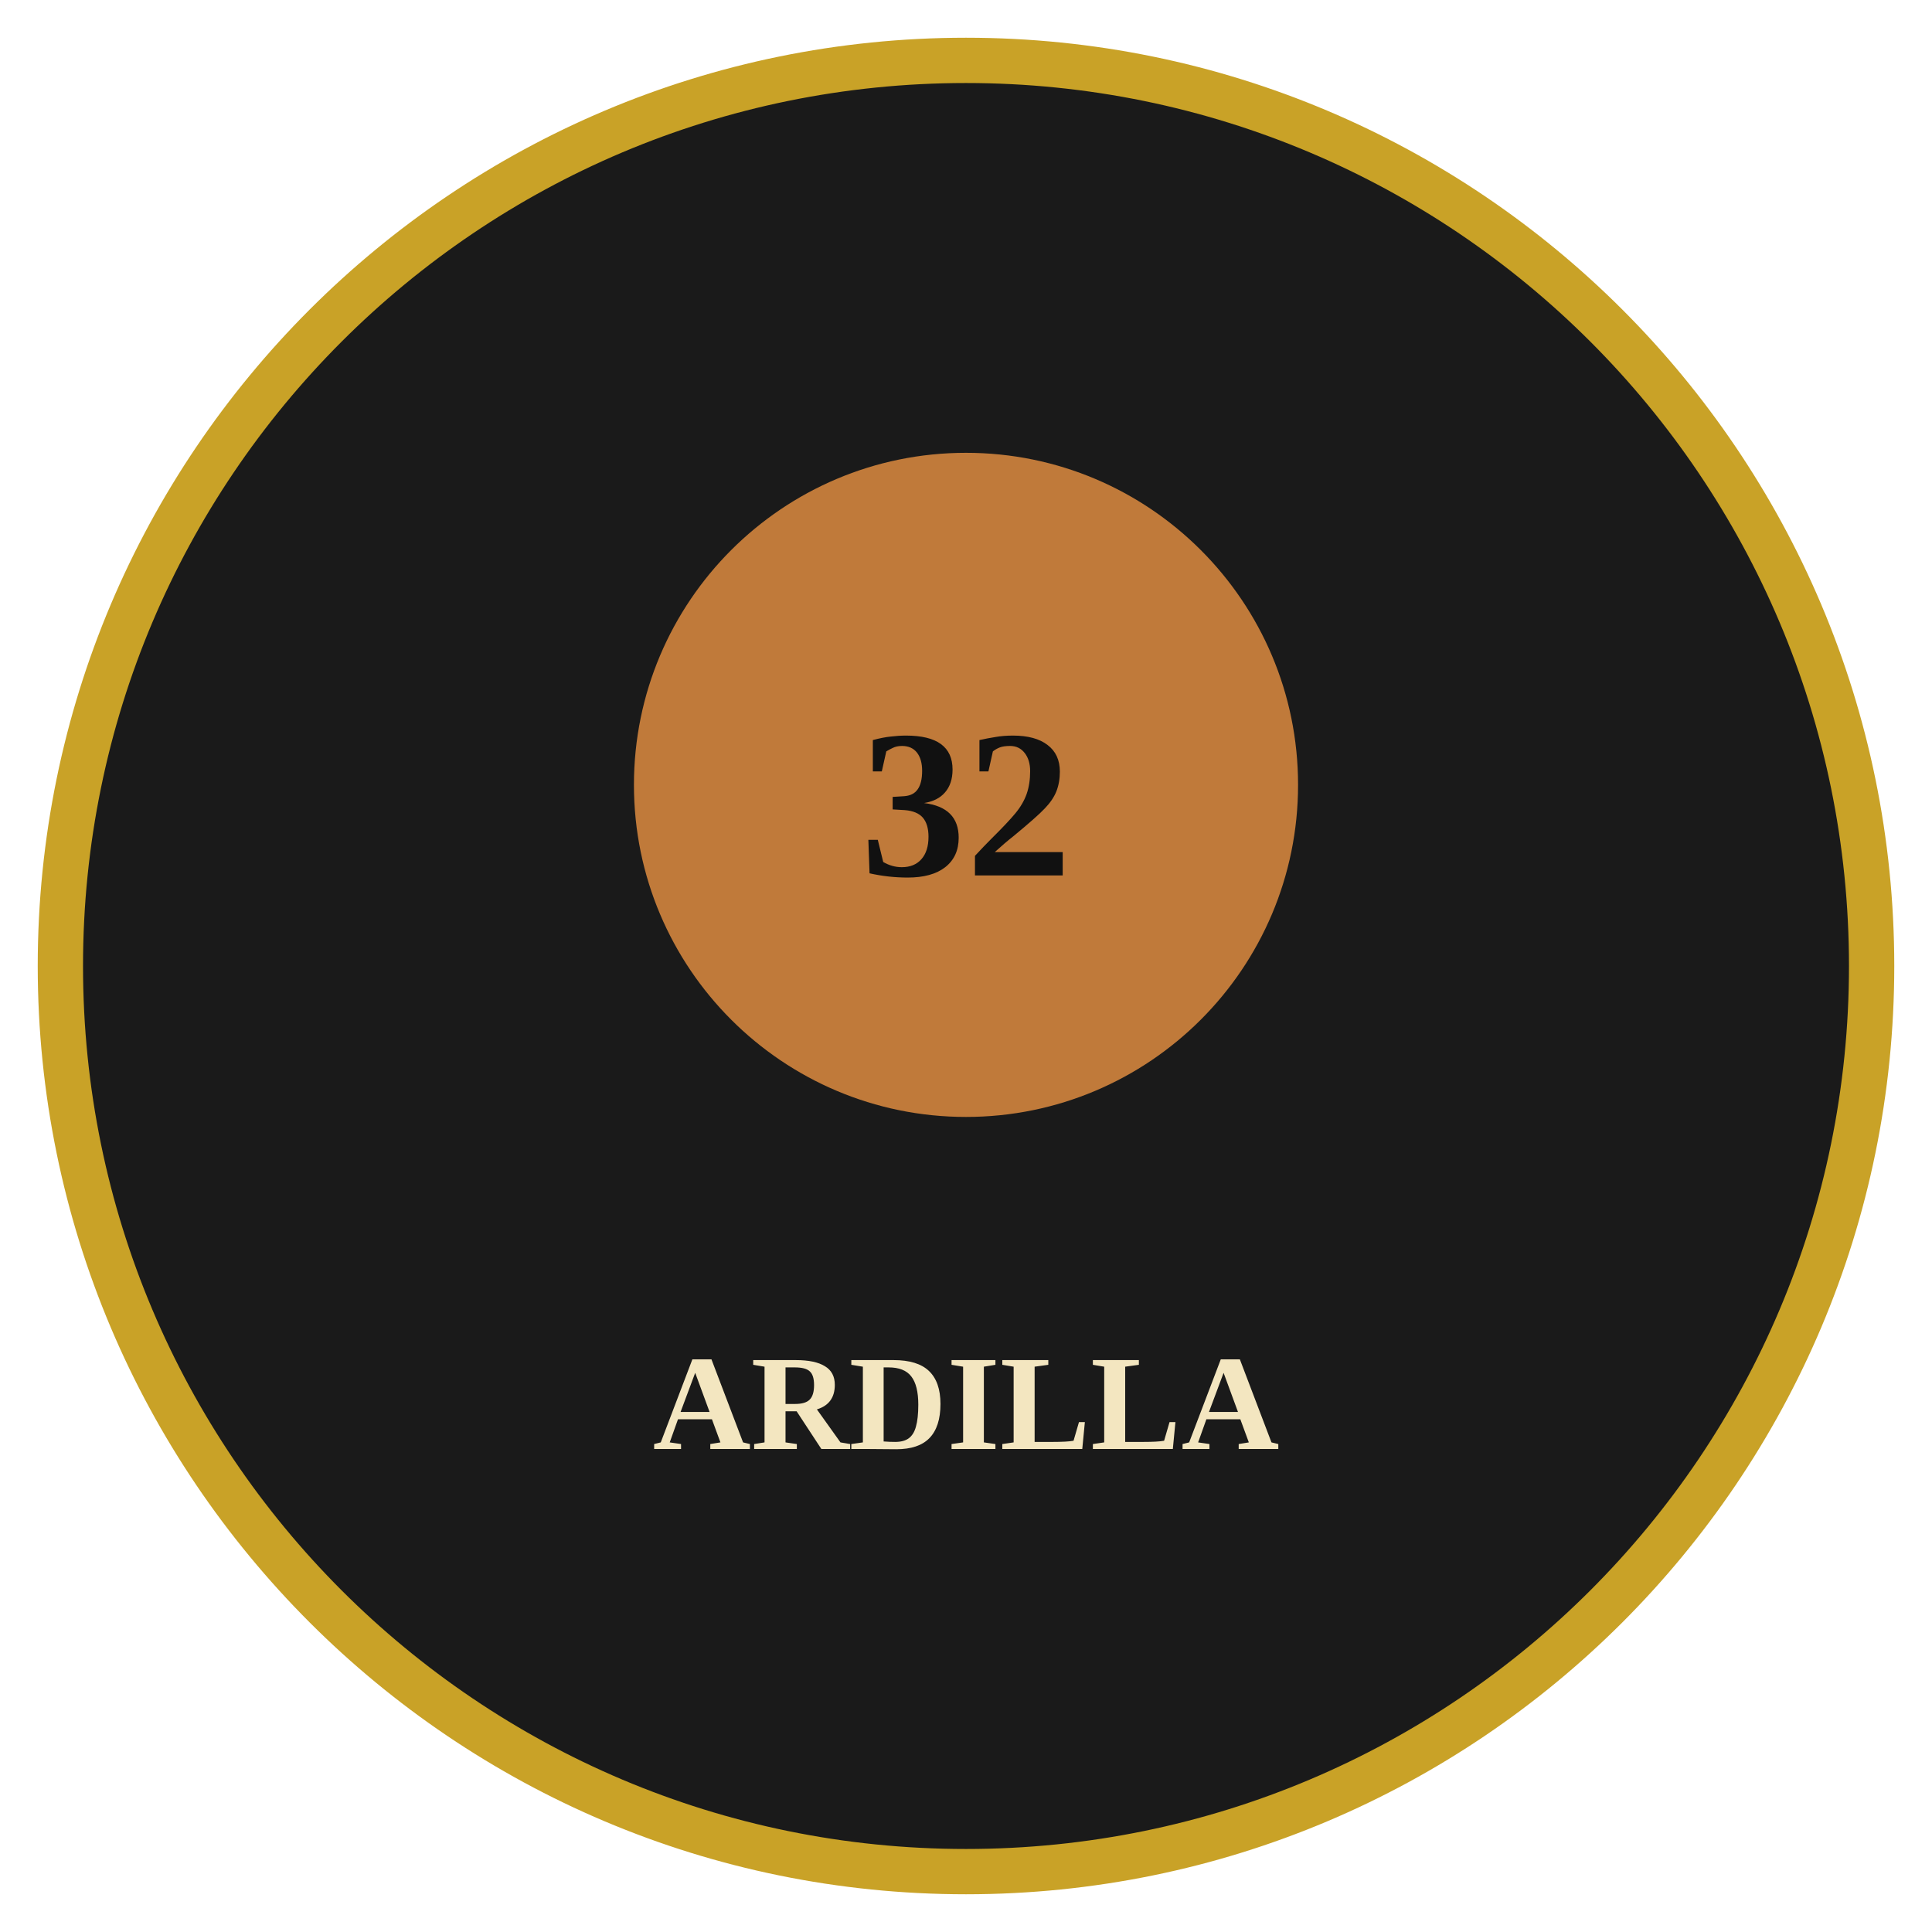
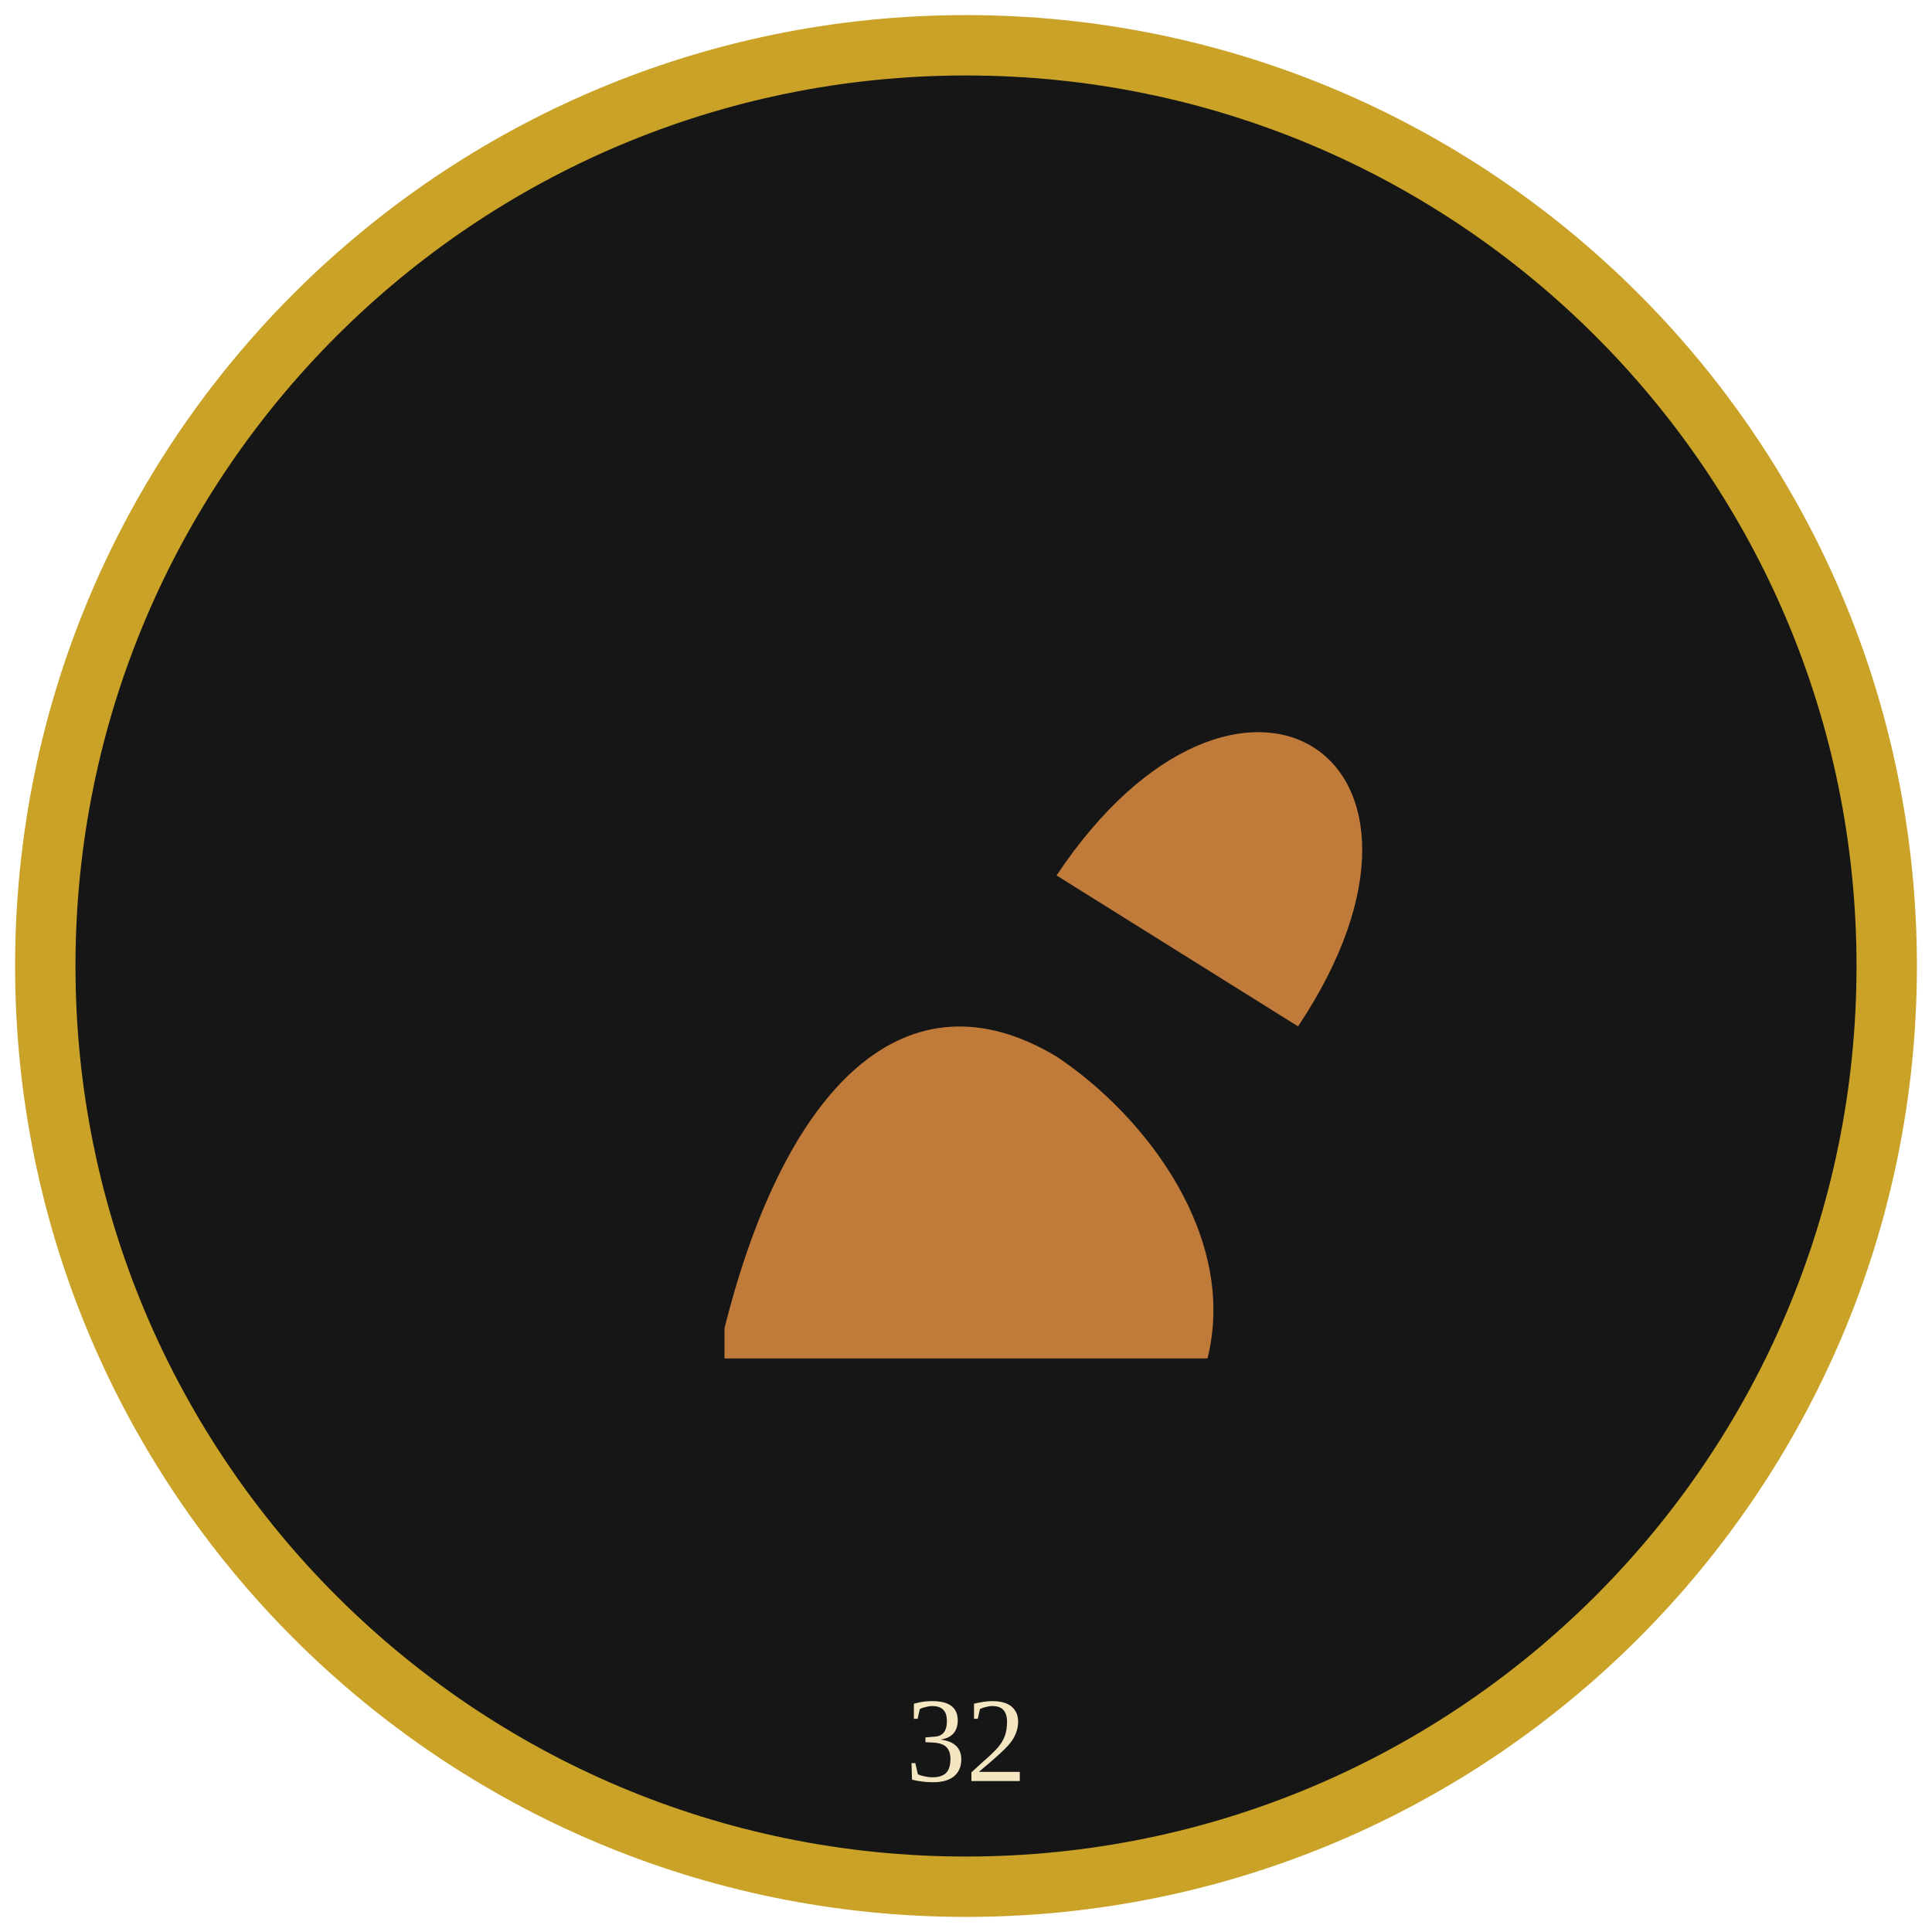
- <svg xmlns="http://www.w3.org/2000/svg" viewBox="0 0 128 128">
-   <circle cx="64" cy="64" r="60" fill="#1a1a1a" stroke="#c9a227" stroke-width="3" />
-   <circle cx="64" cy="52" r="22" fill="#c07a3a" />
-   <text x="64" y="58" text-anchor="middle" font-size="14" font-weight="800" fill="#111">32</text>
-   <text x="64" y="96" text-anchor="middle" font-size="9" font-weight="700" fill="#f3e6c0">ARDILLA</text>
+ <svg xmlns="http://www.w3.org/2000/svg" width="64" height="64" viewBox="0 0 128 128">
+   <circle cx="64" cy="64" r="61" fill="#161616" stroke="#c9a227" stroke-width="4" />
+   <path d="M48 88c4-16 12-24 22-18 6 4 12 12 10 20H48zM70 58c12-18 28-8 16 10z" fill="#c07a3a" />
+   <text x="64" y="118" text-anchor="middle" font-size="8" fill="#f3e6c0">32</text>
</svg>
